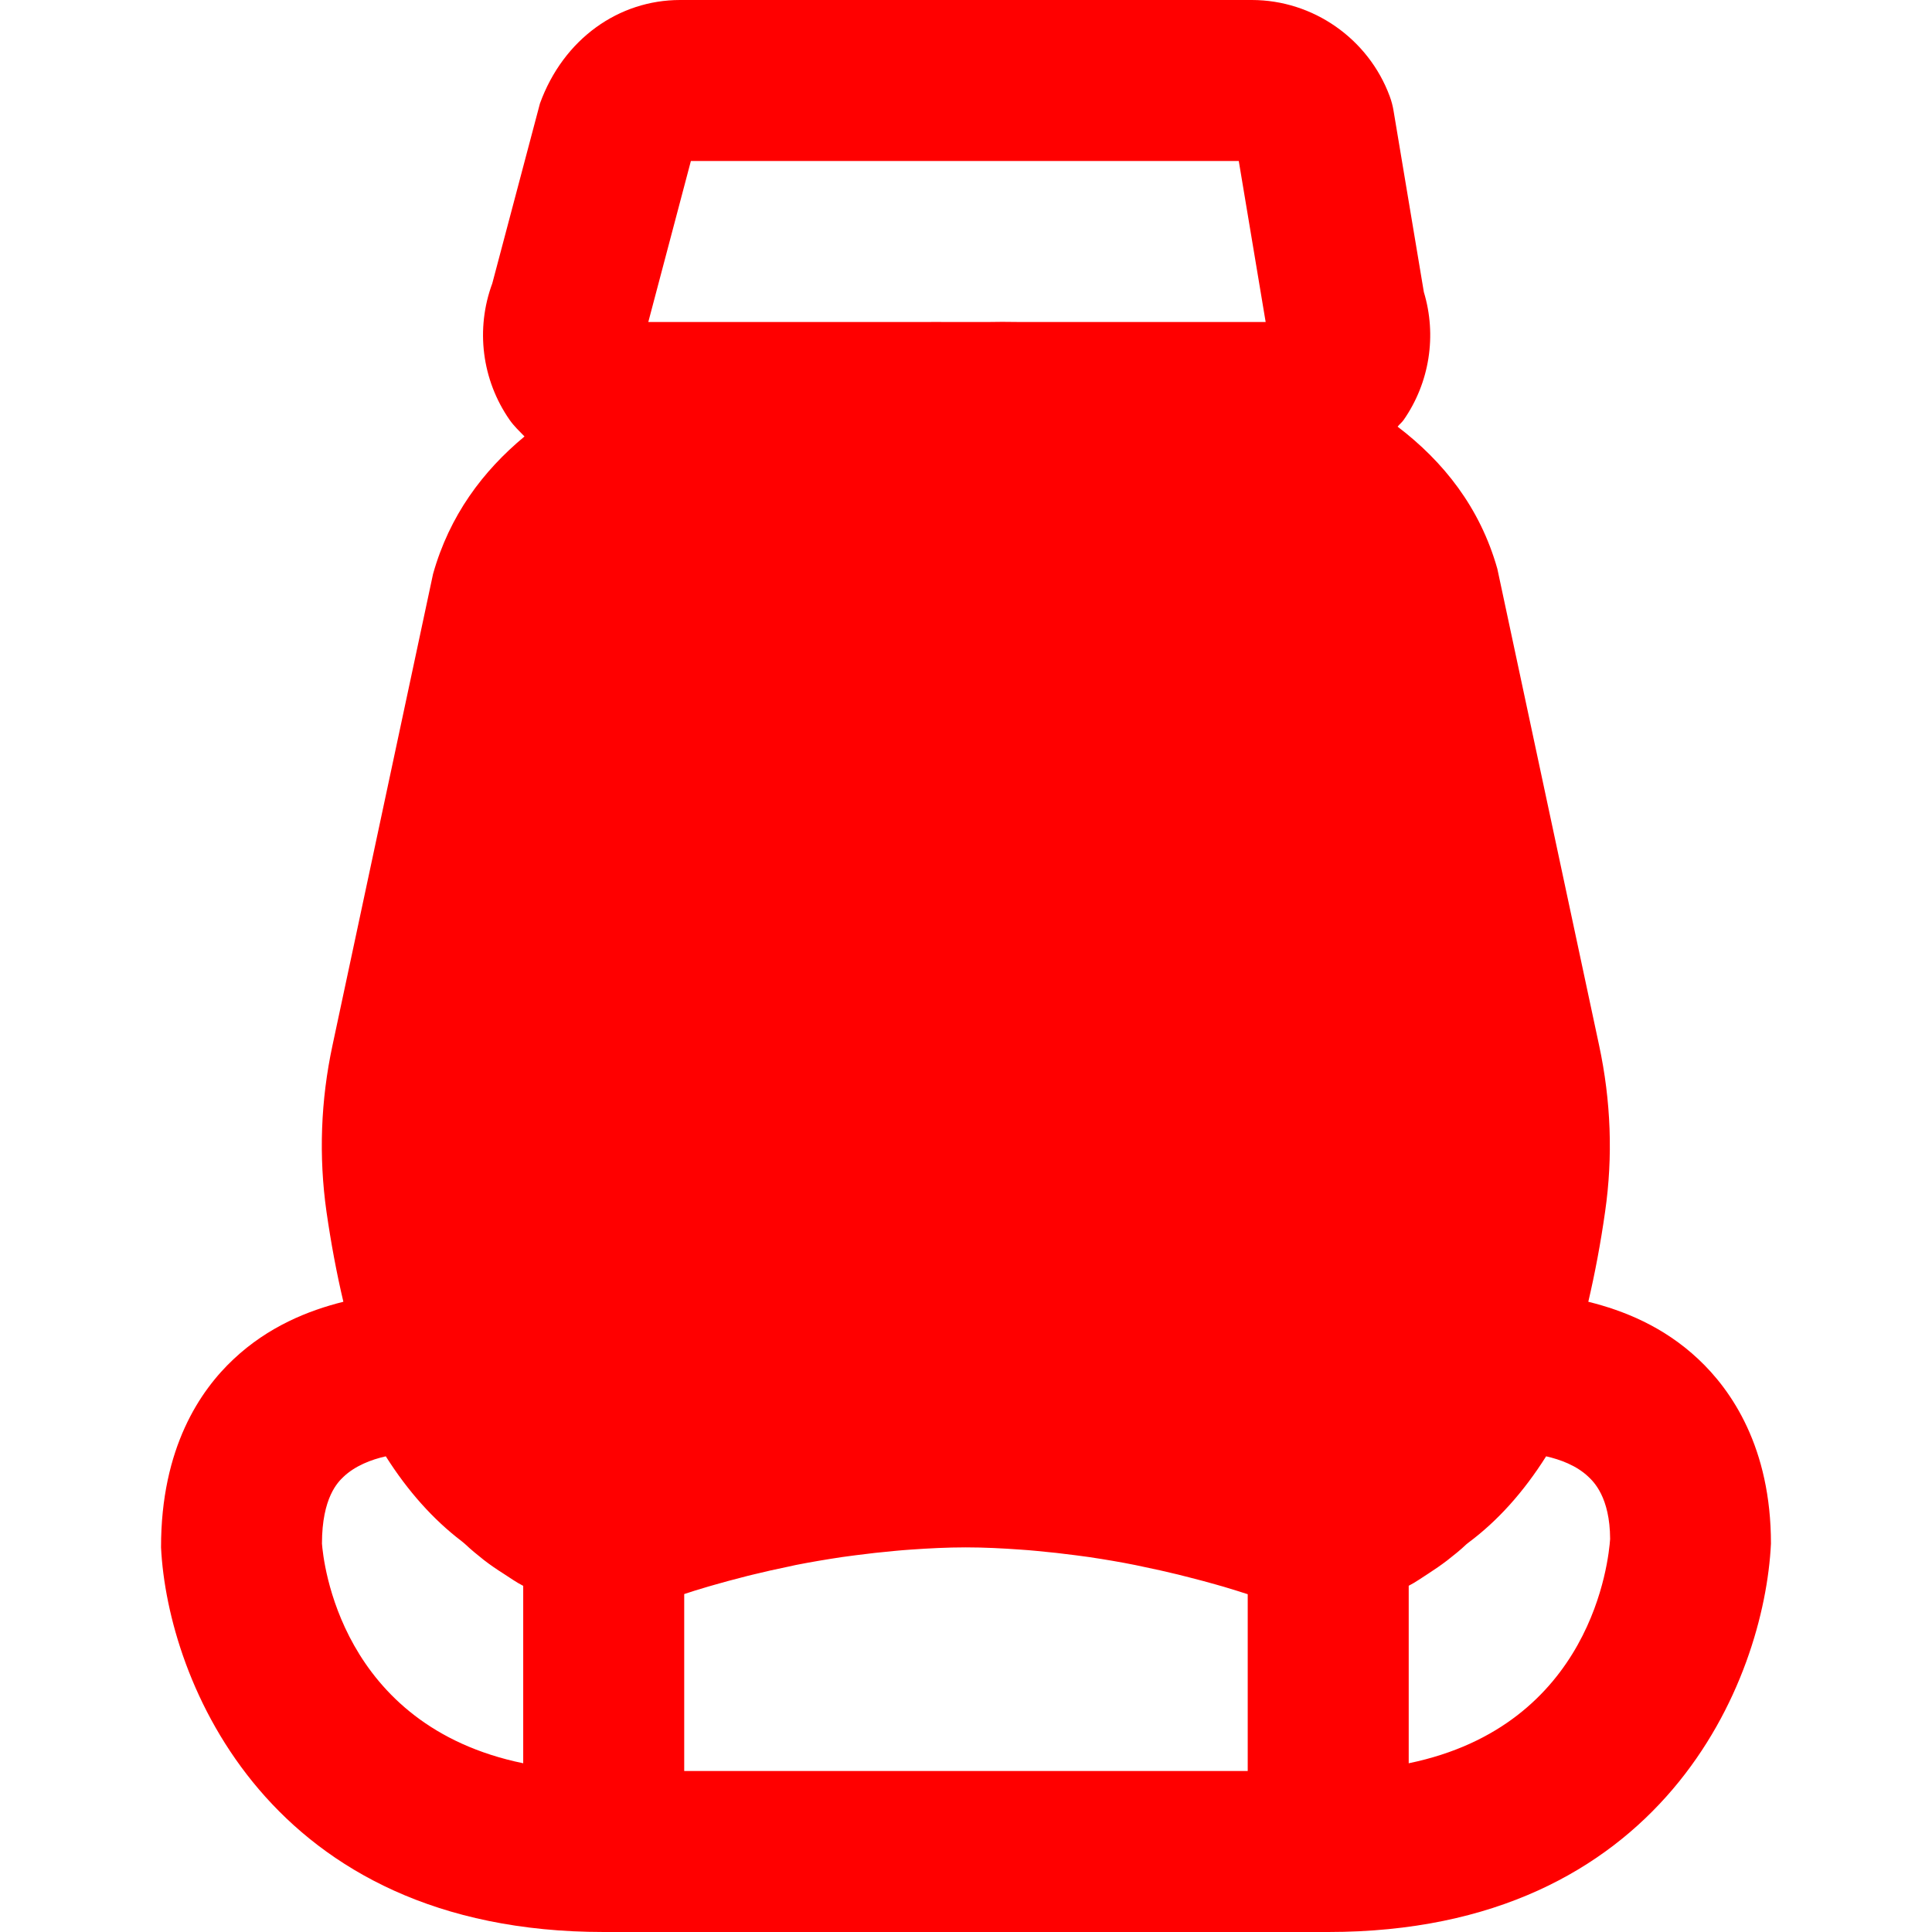
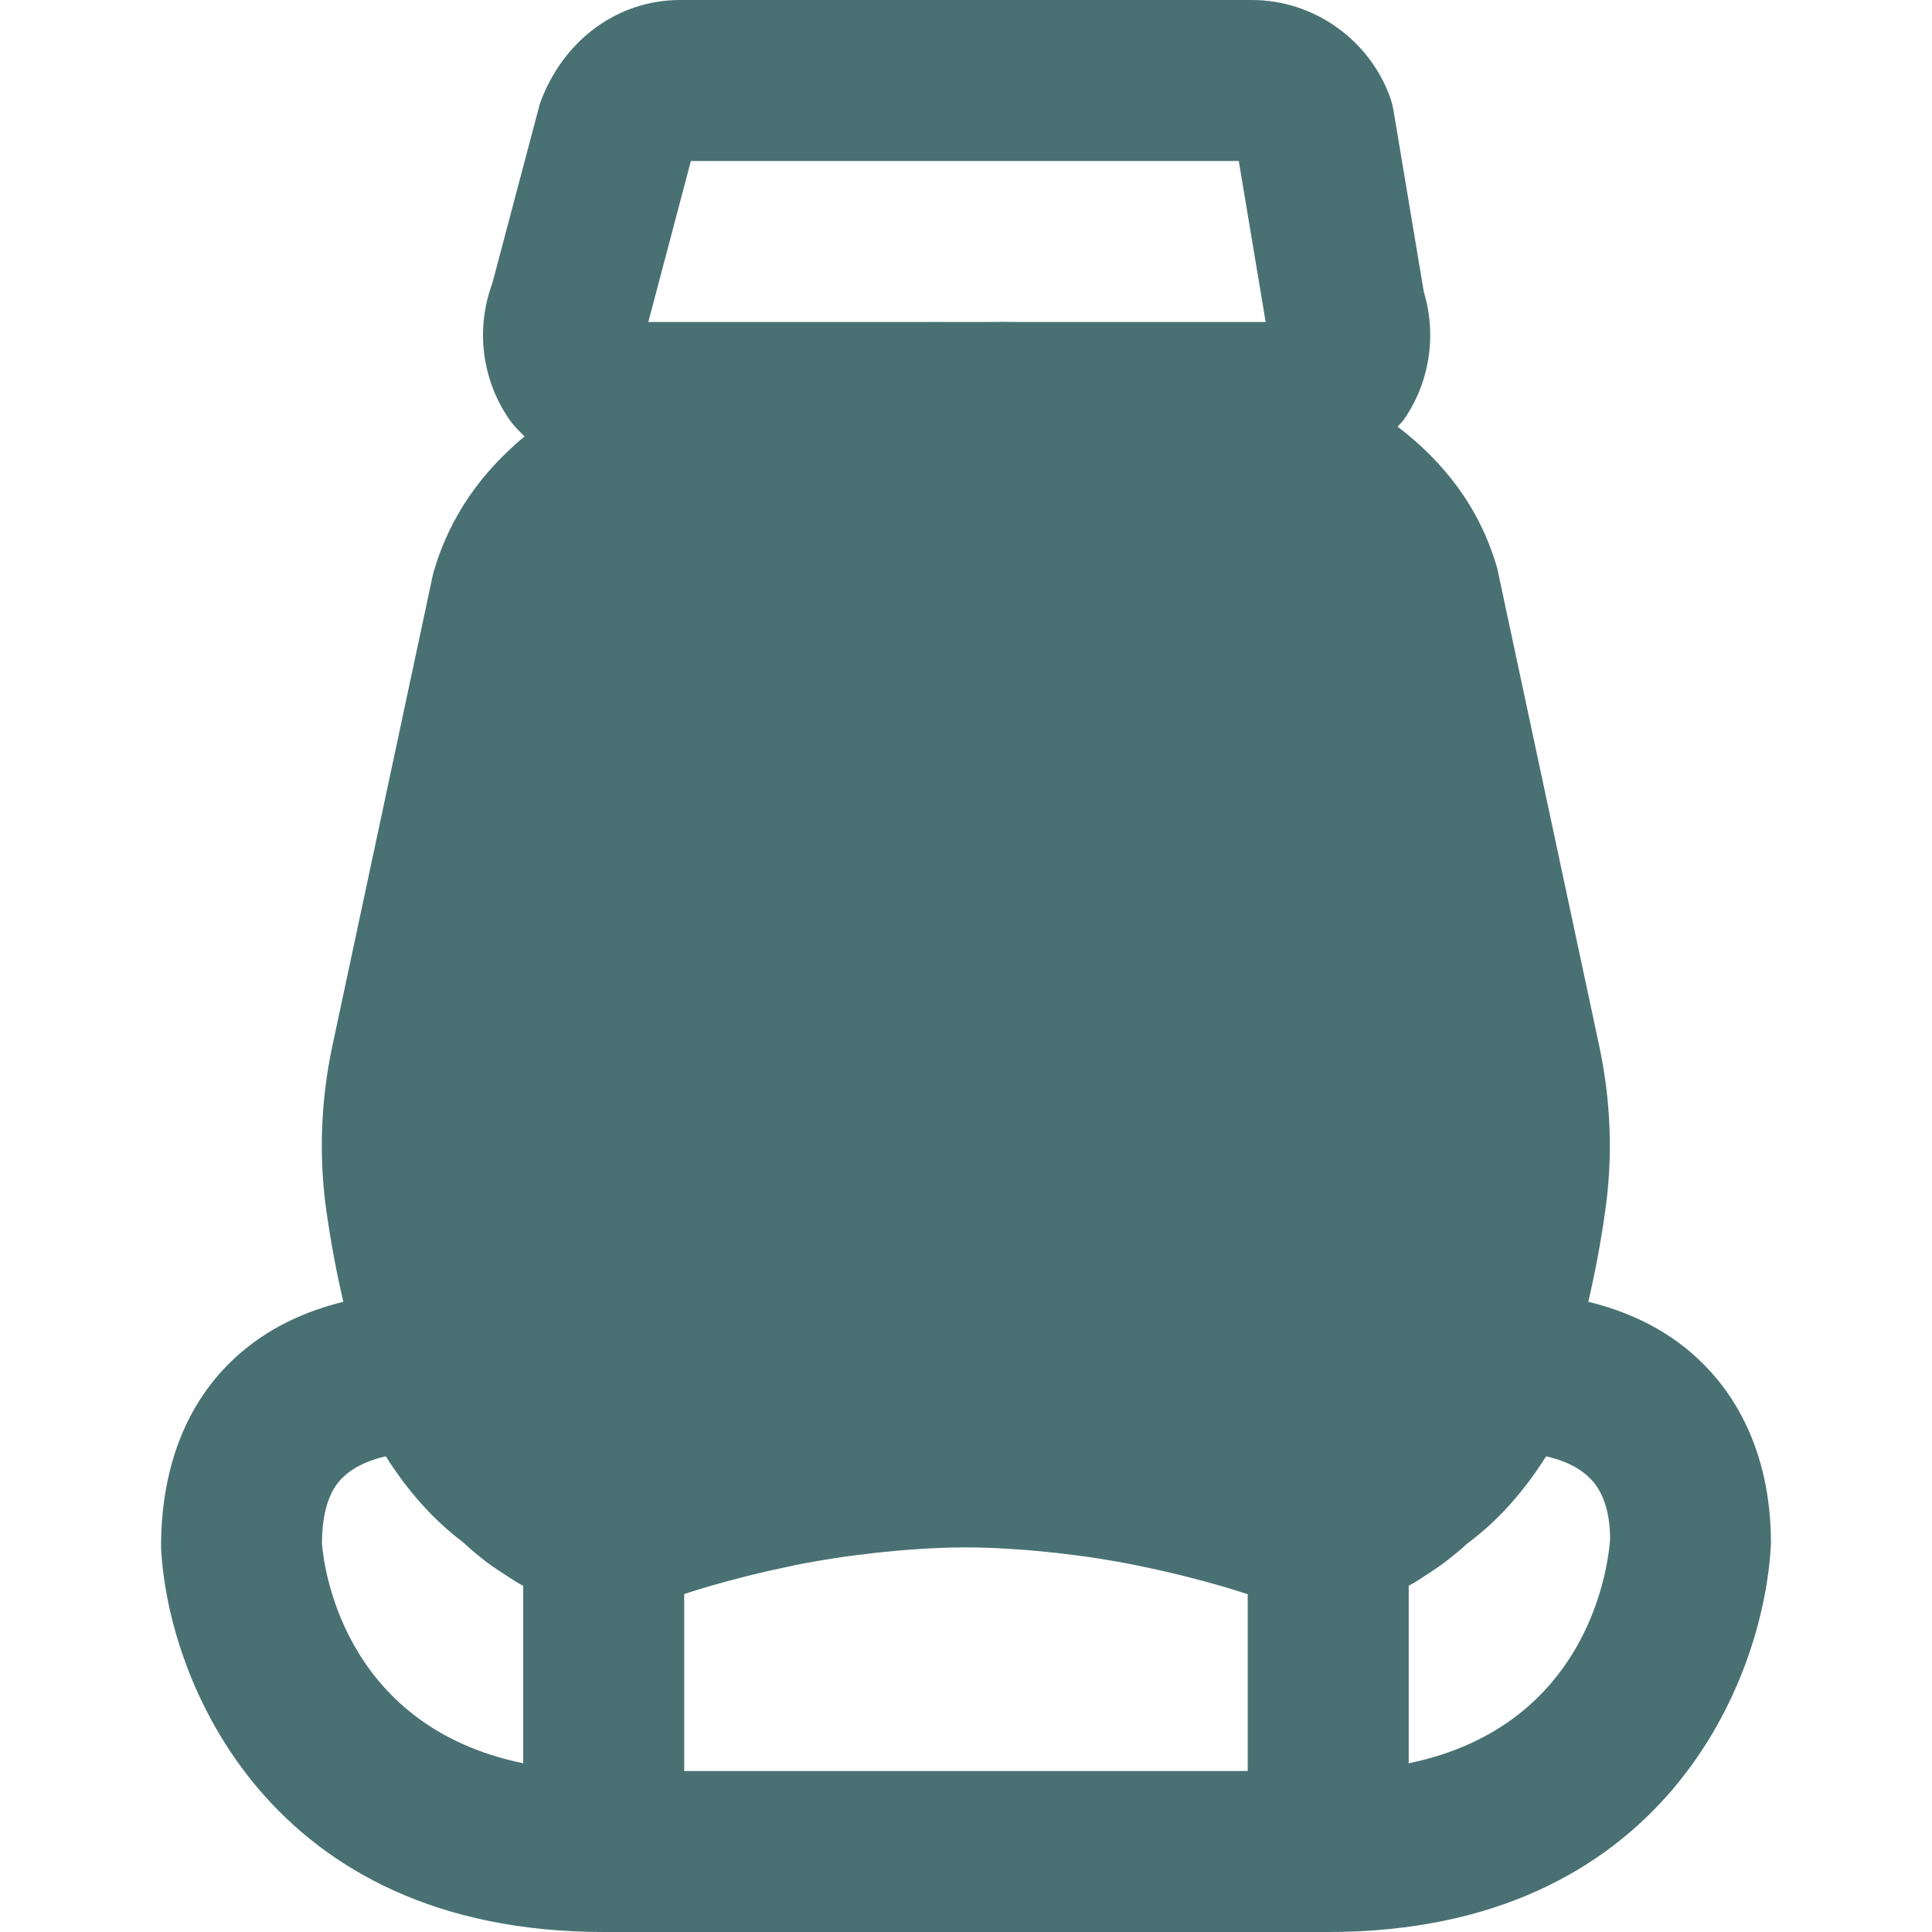
- <svg xmlns="http://www.w3.org/2000/svg" version="1.1" id="Layer_1" x="0px" y="0px" viewBox="0 0 512 512" style="enable-background:new 0 0 512 512;" xml:space="preserve" fill="red">
+ <svg xmlns="http://www.w3.org/2000/svg" version="1.1" id="Layer_1" x="0px" y="0px" viewBox="0 0 512 512" style="enable-background:new 0 0 512 512;" xml:space="preserve" fill="#497174">
  <g>
    <g>
      <path d="M450.08,360.192c-9.237-8.683-19.84-12.907-29.163-15.211c1.749-7.488,3.264-15.467,4.459-23.915    c2.091-14.528,1.557-29.333-1.6-44.053l-26.965-126.272c-4.608-16.299-14.315-28.437-26.432-37.675    c0.491-0.619,1.131-1.109,1.6-1.771c6.891-9.899,8.832-22.421,5.355-33.899l-8.021-48c-0.213-1.323-0.555-2.624-1.024-3.883    C362.635,10.24,347.957,0,331.744,0H180.235c-16.213,0-30.891,10.24-37.141,27.413l-12.629,47.68    c-4.48,12.096-2.773,25.6,4.587,36.181c1.152,1.643,2.581,2.987,3.947,4.395c-11.051,9.173-19.883,20.949-24.235,36.437    L88.117,277.013c-3.136,14.635-3.669,29.44-1.6,44.075c1.216,8.448,2.709,16.405,4.48,23.893    c-9.301,2.325-19.883,6.549-29.099,15.211c-8.789,8.235-19.243,23.424-19.221,49.899C44.405,445.355,71.157,512,159.989,512h192    c88.832,0,115.584-66.645,117.333-102.933C469.323,383.616,458.869,368.427,450.08,360.192z M138.656,467.285    c-48.64-10.005-52.992-53.739-53.333-58.219c0-12.224,4.267-16.32,5.675-17.664c3.051-2.923,7.339-4.587,11.243-5.461    c5.845,9.237,12.587,16.768,20.096,22.485c0.299,0.277,0.619,0.469,0.896,0.747c1.621,1.536,3.285,2.88,4.971,4.224    c1.707,1.323,3.456,2.517,5.248,3.648c1.728,1.109,3.392,2.304,5.205,3.221V467.285z M330.656,469.333H181.323v-46.891    c1.856-0.619,3.947-1.28,6.379-1.984c0.512-0.149,1.109-0.32,1.643-0.469c2.24-0.64,4.715-1.323,7.339-1.984    c0.96-0.256,1.941-0.512,2.965-0.747c2.944-0.725,6.08-1.429,9.408-2.112c0.619-0.128,1.195-0.277,1.835-0.405    c3.904-0.768,8.043-1.472,12.331-2.112c1.152-0.171,2.325-0.32,3.499-0.469c3.371-0.448,6.869-0.832,10.411-1.152    c1.387-0.128,2.752-0.256,4.139-0.341c4.8-0.341,9.685-0.597,14.677-0.597c4.949,0,9.813,0.256,14.571,0.597    c1.408,0.085,2.773,0.213,4.16,0.341c3.541,0.32,6.997,0.704,10.368,1.152c1.173,0.149,2.368,0.299,3.499,0.469    c4.288,0.64,8.448,1.344,12.352,2.133c0.597,0.107,1.131,0.235,1.707,0.363c3.349,0.683,6.549,1.408,9.536,2.133    c1.024,0.256,2.027,0.512,3.029,0.768c2.56,0.64,4.971,1.301,7.168,1.92c0.597,0.192,1.301,0.363,1.877,0.533    c2.453,0.725,4.587,1.408,6.443,2.005V469.333z M270.112,85.333c-3.264-0.064-5.995-0.043-8.171,0h-11.691    c-1.344-0.021-2.795-0.021-4.416,0h-74.027l11.285-42.667h145.195l7.125,42.667H270.112z M373.323,467.285v-47.04    c1.813-0.917,3.499-2.155,5.227-3.243c1.685-1.088,3.328-2.219,4.949-3.456c1.728-1.365,3.456-2.709,5.099-4.288    c0.171-0.149,0.363-0.277,0.533-0.427c7.744-5.76,14.635-13.419,20.608-22.891c3.755,0.853,8,2.411,11.136,5.355    c1.429,1.344,5.781,5.44,5.824,16.555C426.315,413.419,421.963,457.259,373.323,467.285z" />
    </g>
  </g>
  <g>
</g>
  <g>
</g>
  <g>
</g>
  <g>
</g>
  <g>
</g>
  <g>
</g>
  <g>
</g>
  <g>
</g>
  <g>
</g>
  <g>
</g>
  <g>
</g>
  <g>
</g>
  <g>
</g>
  <g>
</g>
  <g>
</g>
</svg>
